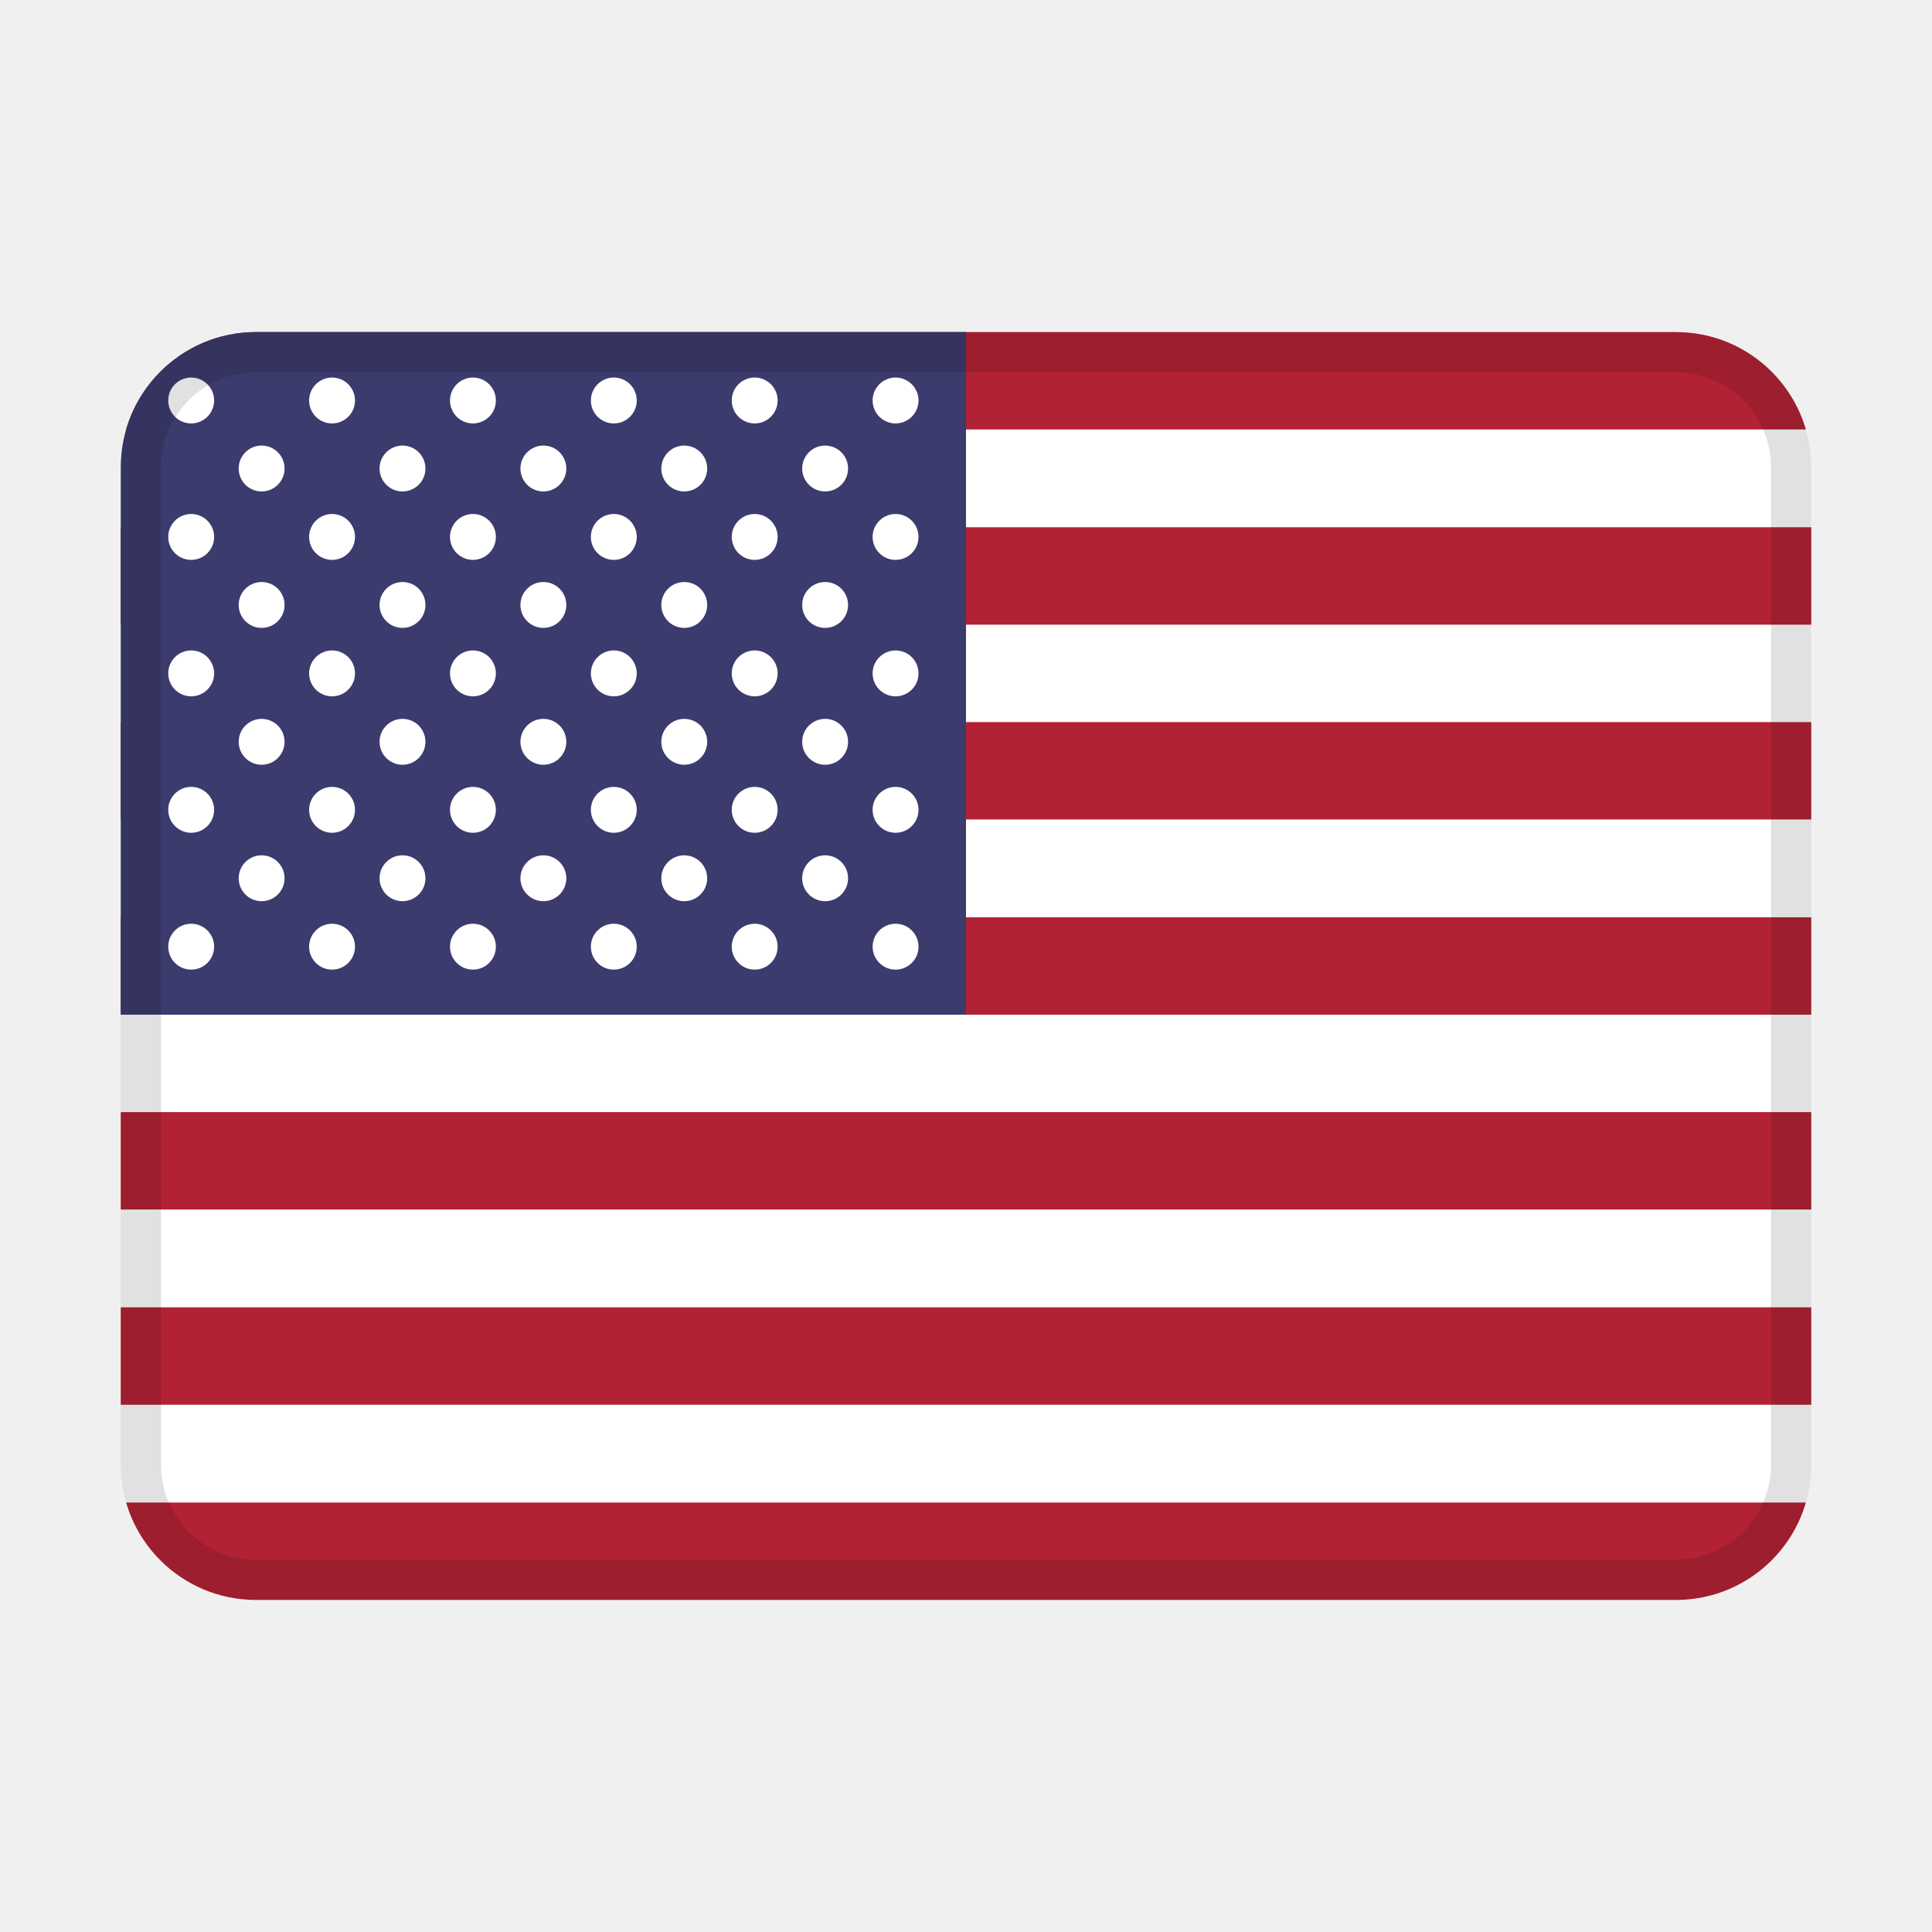
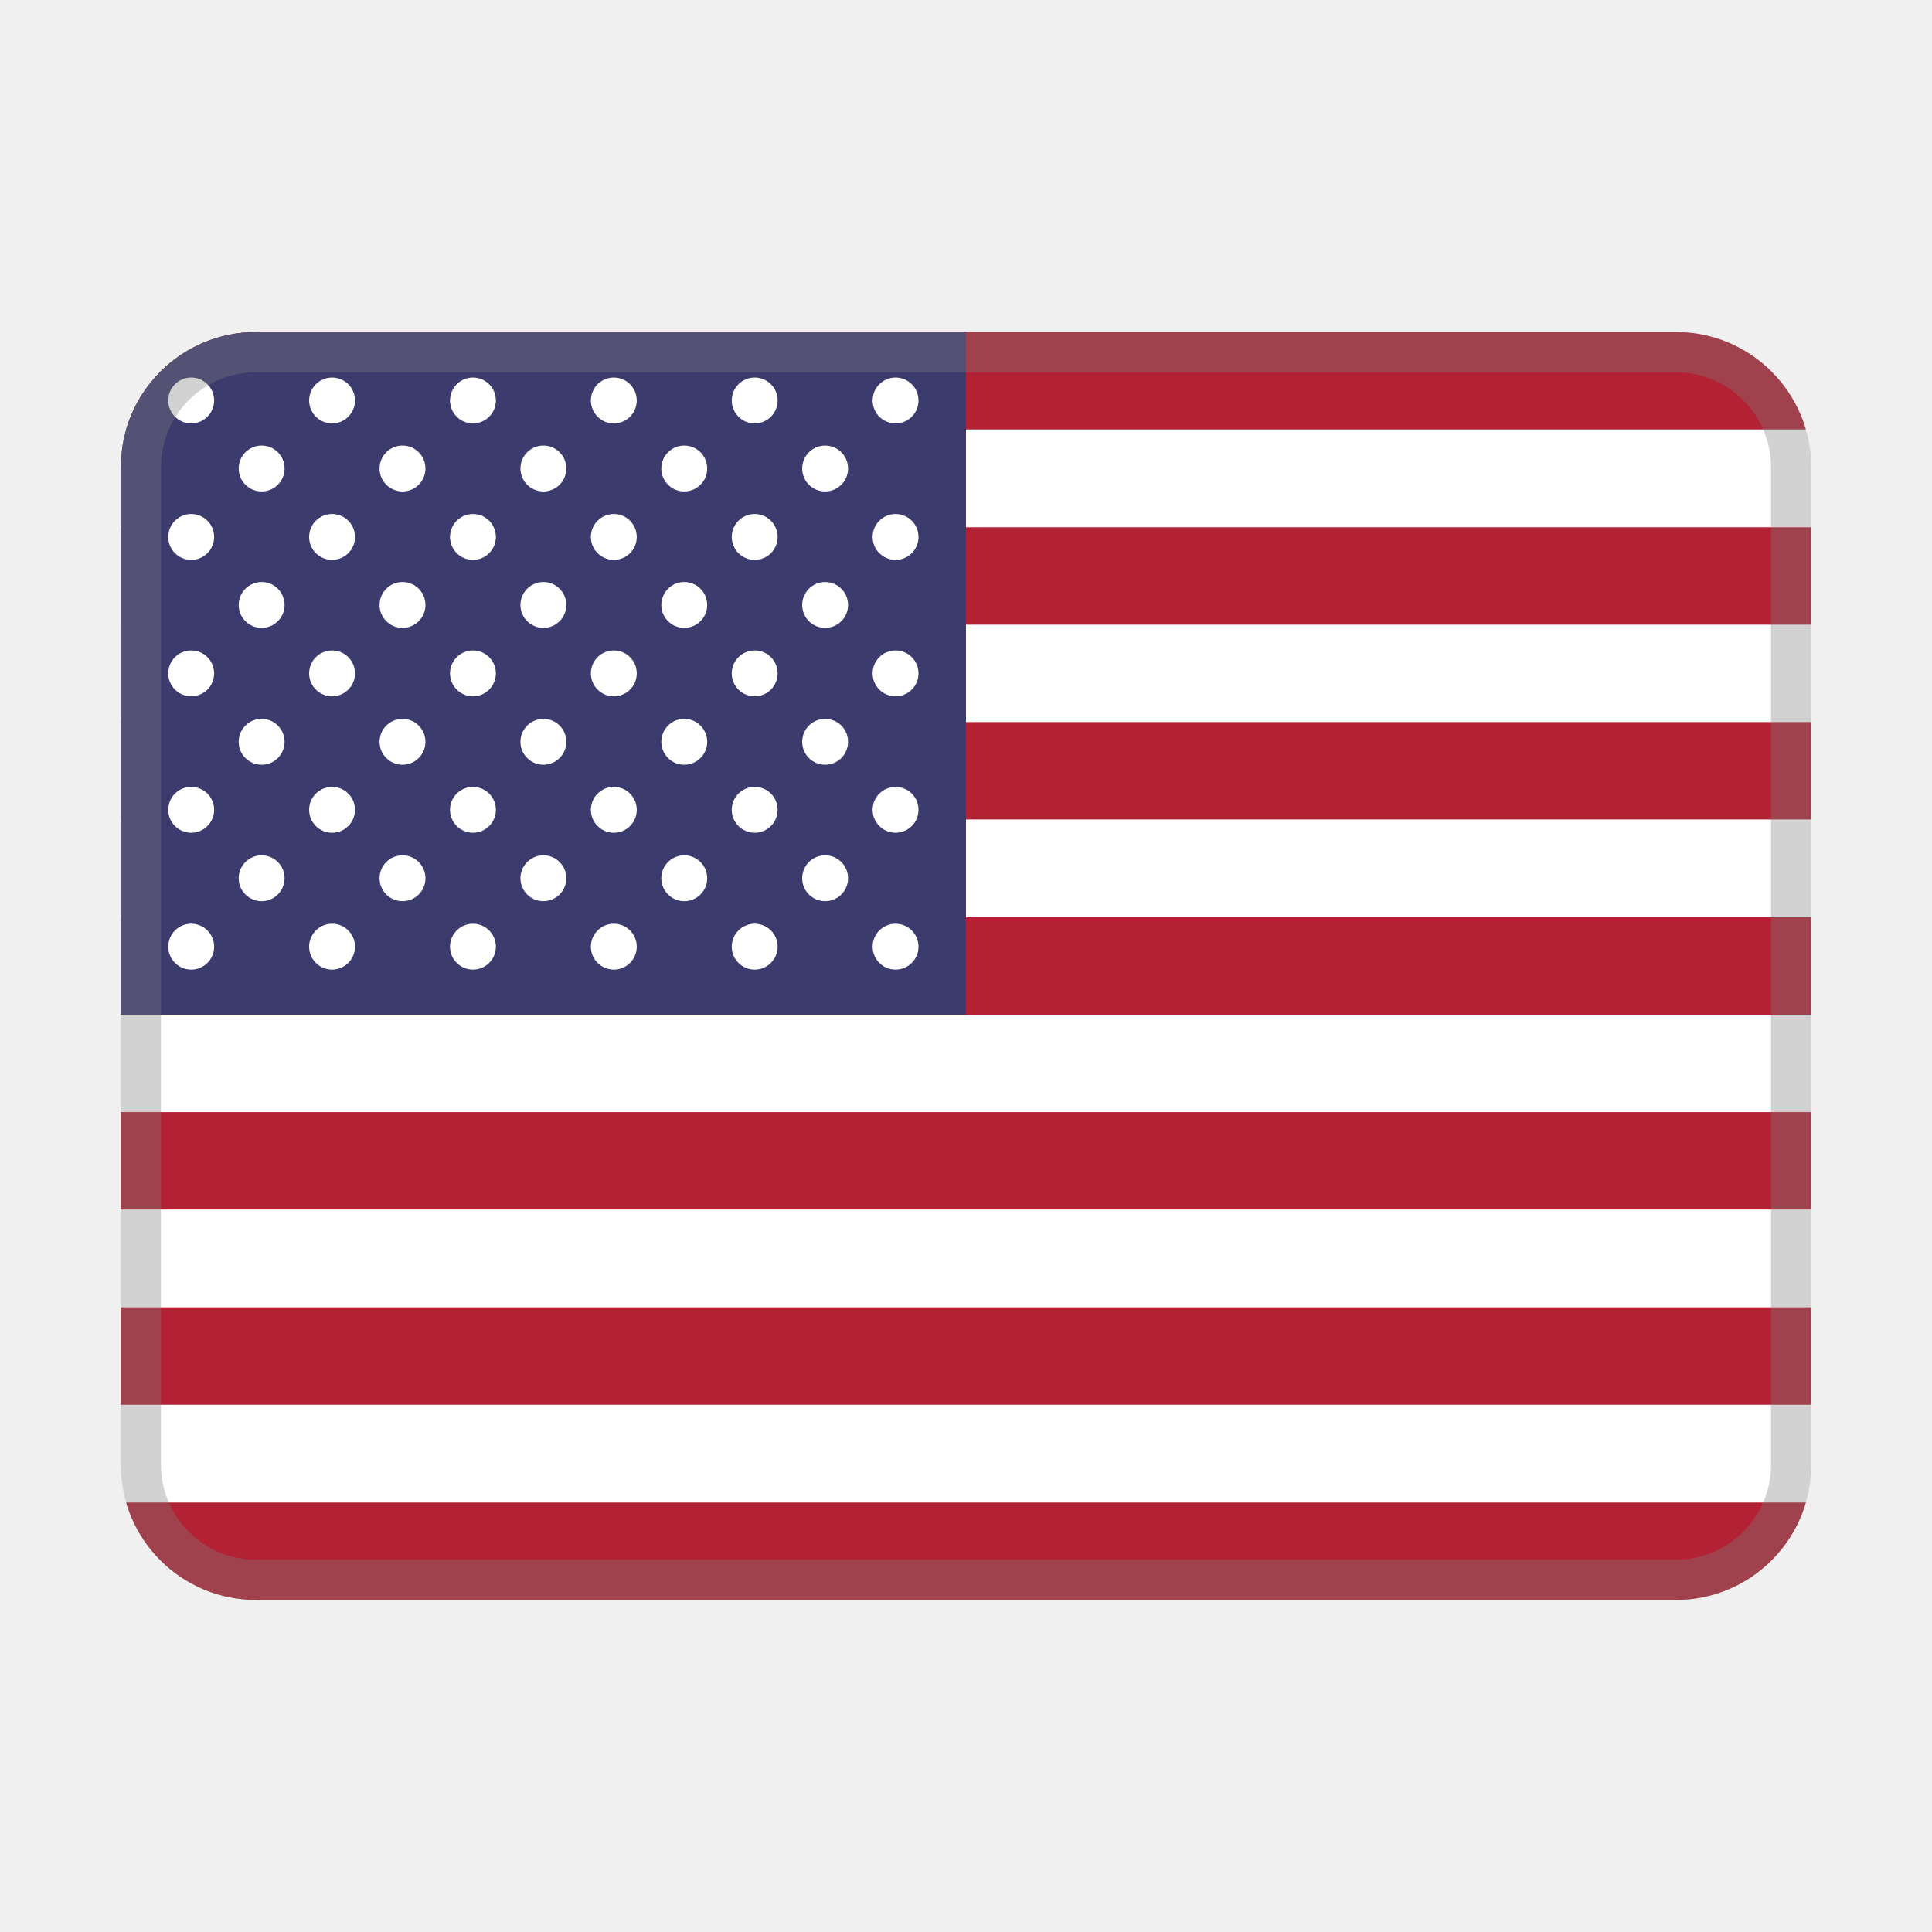
<svg xmlns="http://www.w3.org/2000/svg" width="48" height="48" viewBox="0 0 48 48" class="li li-flag">
  <defs>
    <clipPath id="fus48">
      <rect x="3" y="8.25" width="42" height="31.5" rx="3.36" />
    </clipPath>
  </defs>
  <g clip-path="url(#fus48)">
    <rect x="3" y="8.25" width="42" height="31.5" fill="#FFFFFF" />
    <rect x="3" y="8.25" width="42" height="2.42" fill="#B22234" />
    <rect x="3" y="13.1" width="42" height="2.42" fill="#B22234" />
    <rect x="3" y="17.94" width="42" height="2.42" fill="#B22234" />
    <rect x="3" y="22.79" width="42" height="2.42" fill="#B22234" />
    <rect x="3" y="27.63" width="42" height="2.42" fill="#B22234" />
    <rect x="3" y="32.48" width="42" height="2.42" fill="#B22234" />
    <rect x="3" y="37.33" width="42" height="2.42" fill="#B22234" />
    <rect x="3" y="8.25" width="21" height="16.96" fill="#3C3B6E" />
    <circle cx="4.75" cy="9.95" r="0.57" fill="#FFFFFF" />
    <circle cx="8.25" cy="9.95" r="0.57" fill="#FFFFFF" />
    <circle cx="11.75" cy="9.95" r="0.57" fill="#FFFFFF" />
    <circle cx="15.25" cy="9.95" r="0.57" fill="#FFFFFF" />
    <circle cx="18.75" cy="9.95" r="0.57" fill="#FFFFFF" />
    <circle cx="22.25" cy="9.95" r="0.57" fill="#FFFFFF" />
    <circle cx="6.5" cy="11.64" r="0.57" fill="#FFFFFF" />
    <circle cx="10" cy="11.64" r="0.57" fill="#FFFFFF" />
    <circle cx="13.5" cy="11.64" r="0.57" fill="#FFFFFF" />
    <circle cx="17" cy="11.64" r="0.57" fill="#FFFFFF" />
    <circle cx="20.5" cy="11.64" r="0.57" fill="#FFFFFF" />
    <circle cx="4.75" cy="13.34" r="0.57" fill="#FFFFFF" />
    <circle cx="8.25" cy="13.34" r="0.57" fill="#FFFFFF" />
    <circle cx="11.75" cy="13.34" r="0.57" fill="#FFFFFF" />
    <circle cx="15.25" cy="13.34" r="0.57" fill="#FFFFFF" />
    <circle cx="18.75" cy="13.34" r="0.57" fill="#FFFFFF" />
    <circle cx="22.25" cy="13.34" r="0.57" fill="#FFFFFF" />
    <circle cx="6.5" cy="15.03" r="0.57" fill="#FFFFFF" />
    <circle cx="10" cy="15.03" r="0.57" fill="#FFFFFF" />
    <circle cx="13.5" cy="15.03" r="0.57" fill="#FFFFFF" />
    <circle cx="17" cy="15.03" r="0.57" fill="#FFFFFF" />
    <circle cx="20.5" cy="15.03" r="0.57" fill="#FFFFFF" />
    <circle cx="4.75" cy="16.73" r="0.57" fill="#FFFFFF" />
    <circle cx="8.25" cy="16.73" r="0.57" fill="#FFFFFF" />
    <circle cx="11.75" cy="16.73" r="0.57" fill="#FFFFFF" />
    <circle cx="15.25" cy="16.73" r="0.57" fill="#FFFFFF" />
    <circle cx="18.75" cy="16.73" r="0.57" fill="#FFFFFF" />
    <circle cx="22.25" cy="16.73" r="0.57" fill="#FFFFFF" />
    <circle cx="6.5" cy="18.43" r="0.57" fill="#FFFFFF" />
    <circle cx="10" cy="18.43" r="0.57" fill="#FFFFFF" />
    <circle cx="13.5" cy="18.43" r="0.57" fill="#FFFFFF" />
    <circle cx="17" cy="18.43" r="0.57" fill="#FFFFFF" />
    <circle cx="20.5" cy="18.43" r="0.57" fill="#FFFFFF" />
    <circle cx="4.75" cy="20.12" r="0.57" fill="#FFFFFF" />
    <circle cx="8.25" cy="20.12" r="0.57" fill="#FFFFFF" />
    <circle cx="11.75" cy="20.12" r="0.57" fill="#FFFFFF" />
    <circle cx="15.25" cy="20.12" r="0.57" fill="#FFFFFF" />
    <circle cx="18.75" cy="20.12" r="0.57" fill="#FFFFFF" />
    <circle cx="22.25" cy="20.12" r="0.57" fill="#FFFFFF" />
    <circle cx="6.5" cy="21.82" r="0.57" fill="#FFFFFF" />
    <circle cx="10" cy="21.82" r="0.57" fill="#FFFFFF" />
    <circle cx="13.5" cy="21.82" r="0.57" fill="#FFFFFF" />
    <circle cx="17" cy="21.82" r="0.57" fill="#FFFFFF" />
    <circle cx="20.5" cy="21.82" r="0.57" fill="#FFFFFF" />
    <circle cx="4.75" cy="23.52" r="0.57" fill="#FFFFFF" />
    <circle cx="8.25" cy="23.52" r="0.57" fill="#FFFFFF" />
    <circle cx="11.75" cy="23.52" r="0.57" fill="#FFFFFF" />
    <circle cx="15.25" cy="23.52" r="0.57" fill="#FFFFFF" />
    <circle cx="18.75" cy="23.52" r="0.57" fill="#FFFFFF" />
    <circle cx="22.25" cy="23.52" r="0.57" fill="#FFFFFF" />
  </g>
-   <rect x="3.5" y="8.75" width="41" height="30.5" rx="2.86" fill="none" stroke="currentColor" stroke-opacity="0.12" />
+   <rect x="3.5" y="8.75" width="41" height="30.5" rx="2.86" fill="none" stroke="#808080" stroke-opacity="0.35" />
</svg>
